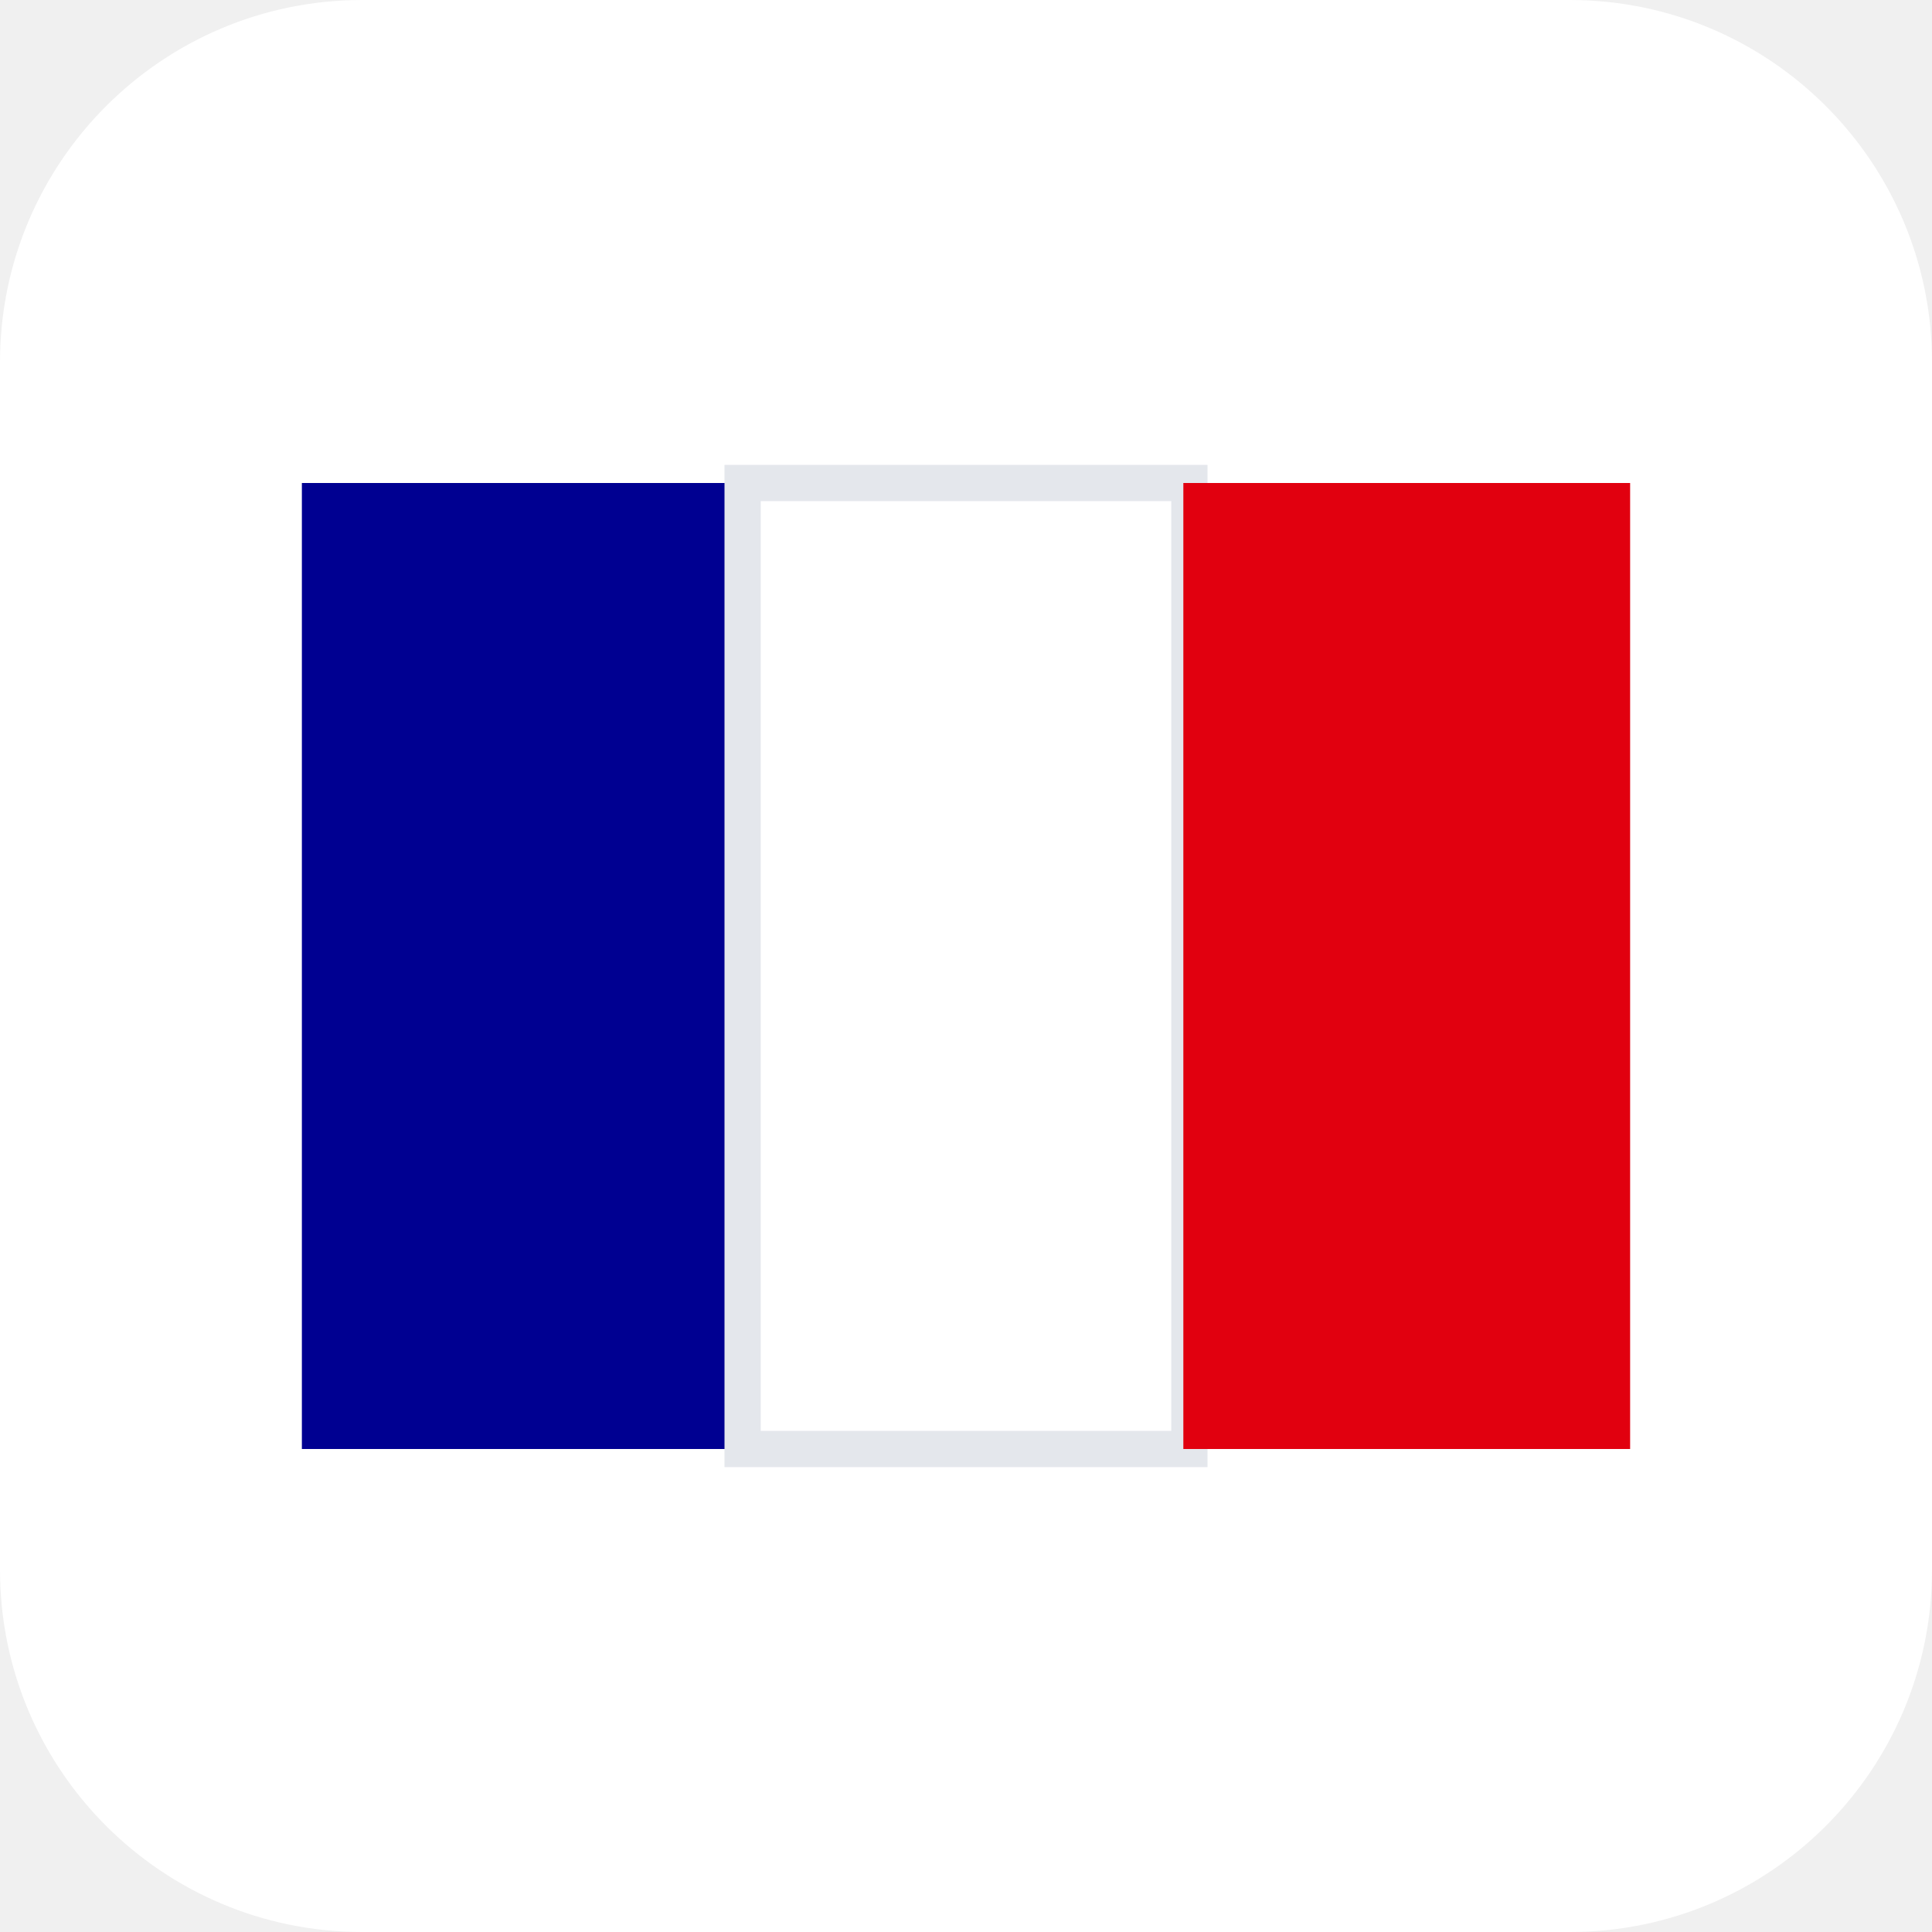
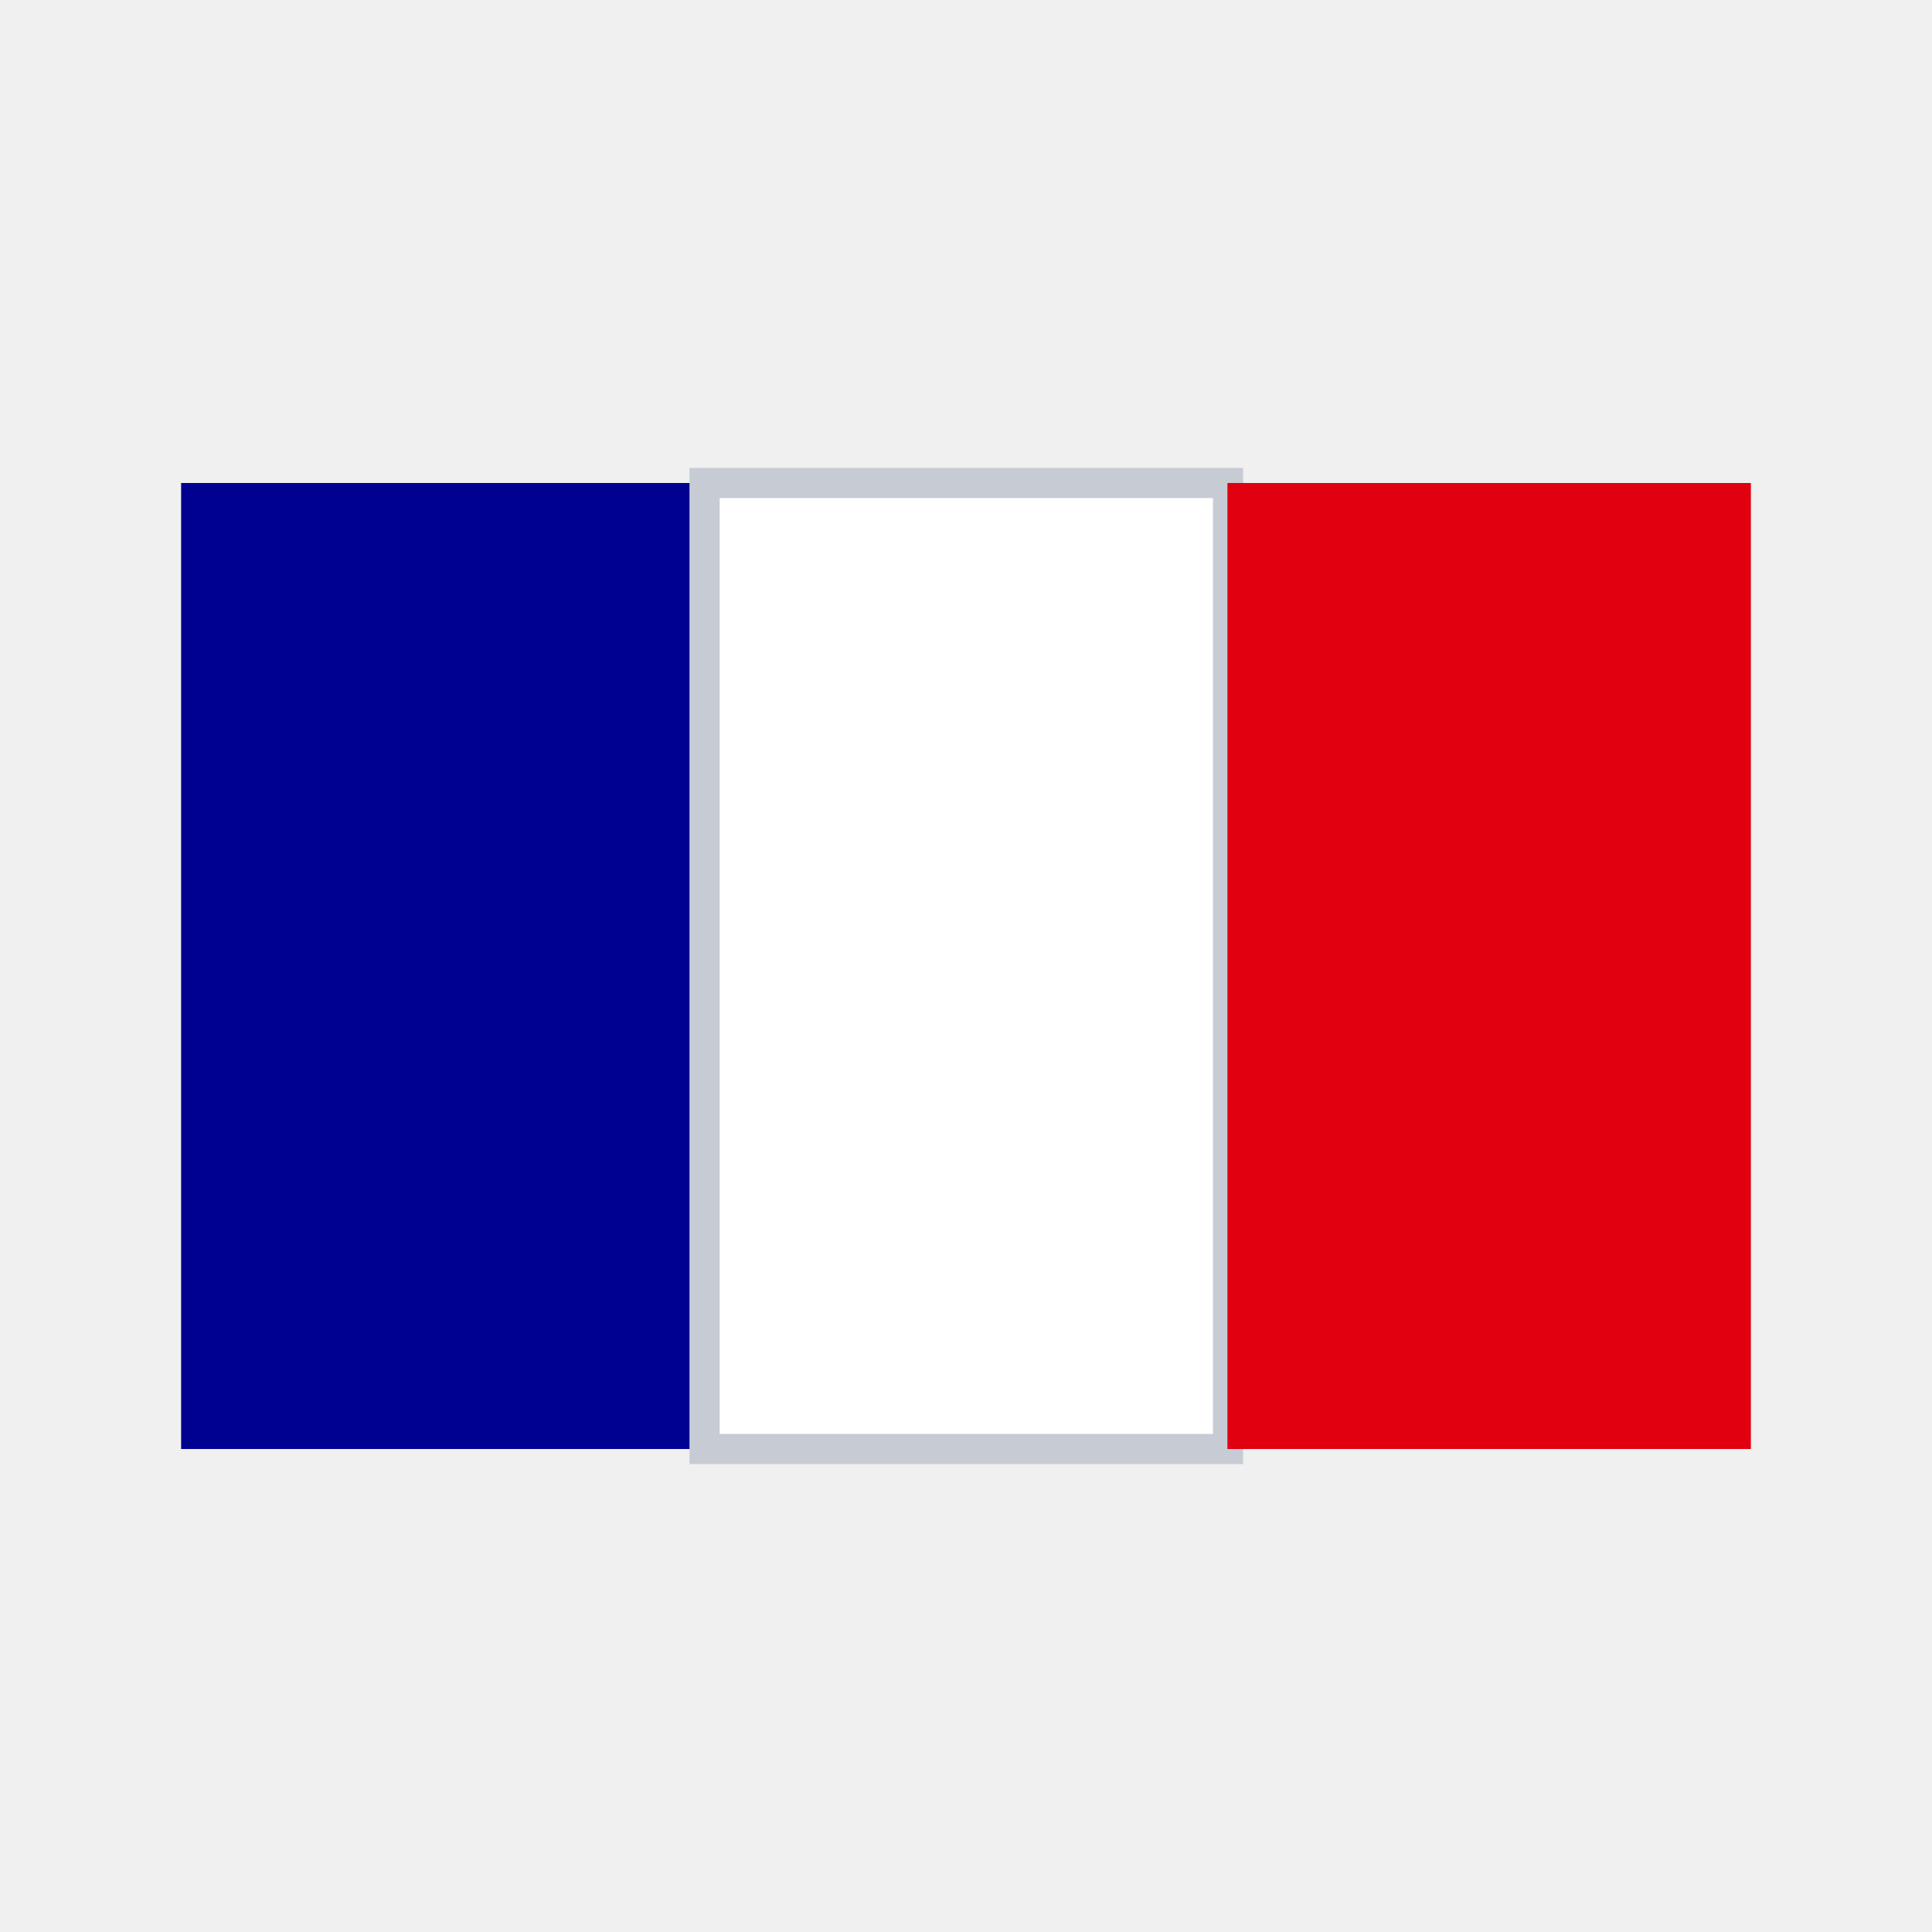
<svg xmlns="http://www.w3.org/2000/svg" viewBox="0 0 32 32">
-   <rect width="32" height="32" rx="6" fill="#ffffff" />
-   <rect x="5" y="8" width="7.4" height="16" fill="#000091" />
-   <rect x="12.3" y="8" width="7.4" height="16" fill="#ffffff" stroke="#e4e7ec" stroke-width=".6" />
-   <rect x="19.6" y="8" width="7.4" height="16" fill="#e1000f" />
+   <rect x="3" y="8" width="8.67" height="16" fill="#000091" />
+   <rect x="11.67" y="8" width="8.67" height="16" fill="#ffffff" stroke="#c7ccd4" stroke-width=".5" />
+   <rect x="20.33" y="8" width="8.67" height="16" fill="#e1000f" />
</svg>
